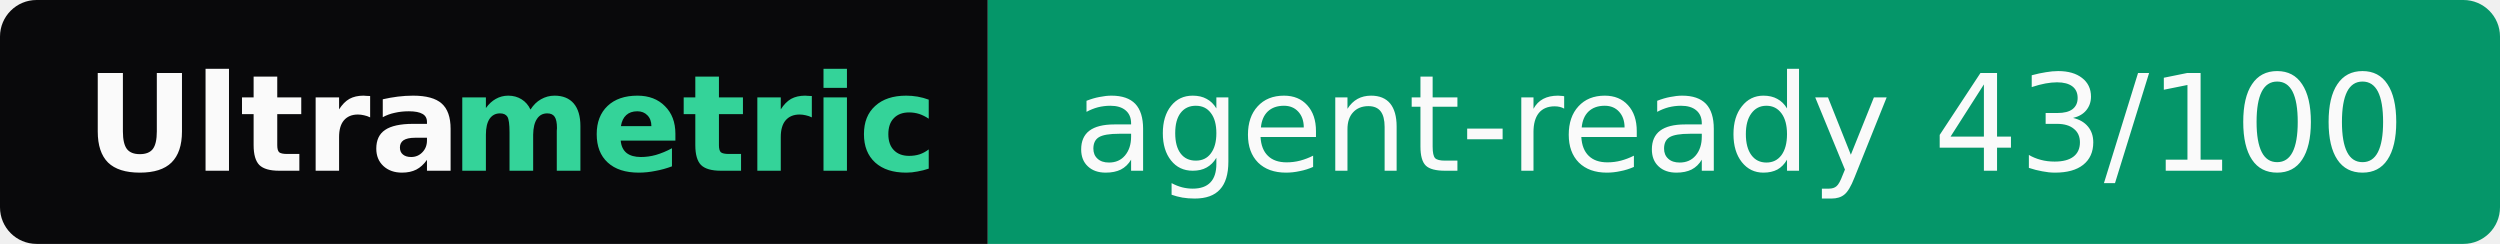
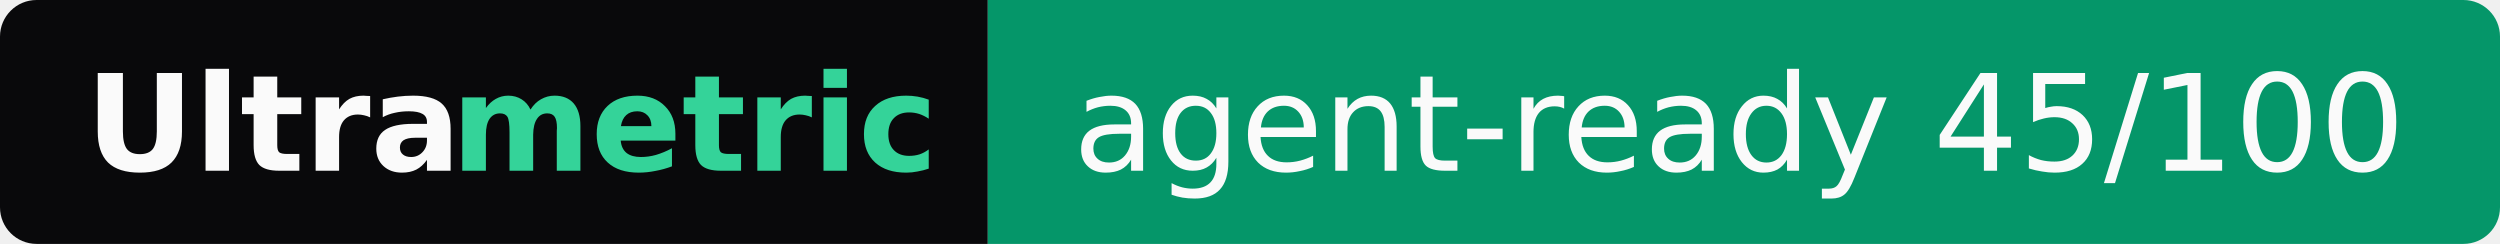
- <svg xmlns="http://www.w3.org/2000/svg" width="205" height="20" role="img" aria-label="Ultrametric: agent-ready 43/100">
+ <svg xmlns="http://www.w3.org/2000/svg" width="205" height="20" role="img" aria-label="Ultrametric: agent-ready 45/100">
  <clipPath id="r">
    <rect width="205" height="20" rx="3" fill="#fff" />
  </clipPath>
  <g clip-path="url(#r)">
    <rect width="81" height="20" fill="#09090b" />
    <rect x="81" width="124" height="20" fill="#059669" />
  </g>
  <g font-family="Verdana,Geneva,DejaVu Sans,sans-serif" font-size="11">
    <text x="7" y="14" textLength="30" font-weight="bold" fill="#fafafa">Ultra</text>
    <text x="37" y="14" textLength="37" font-weight="bold" fill="#34d399">metric</text>
-     <text x="88" y="14" textLength="110" fill="#fafafa">agent-ready 43/100</text>
+     <text x="88" y="14" textLength="110" fill="#fafafa">agent-ready 45/100</text>
  </g>
</svg>
